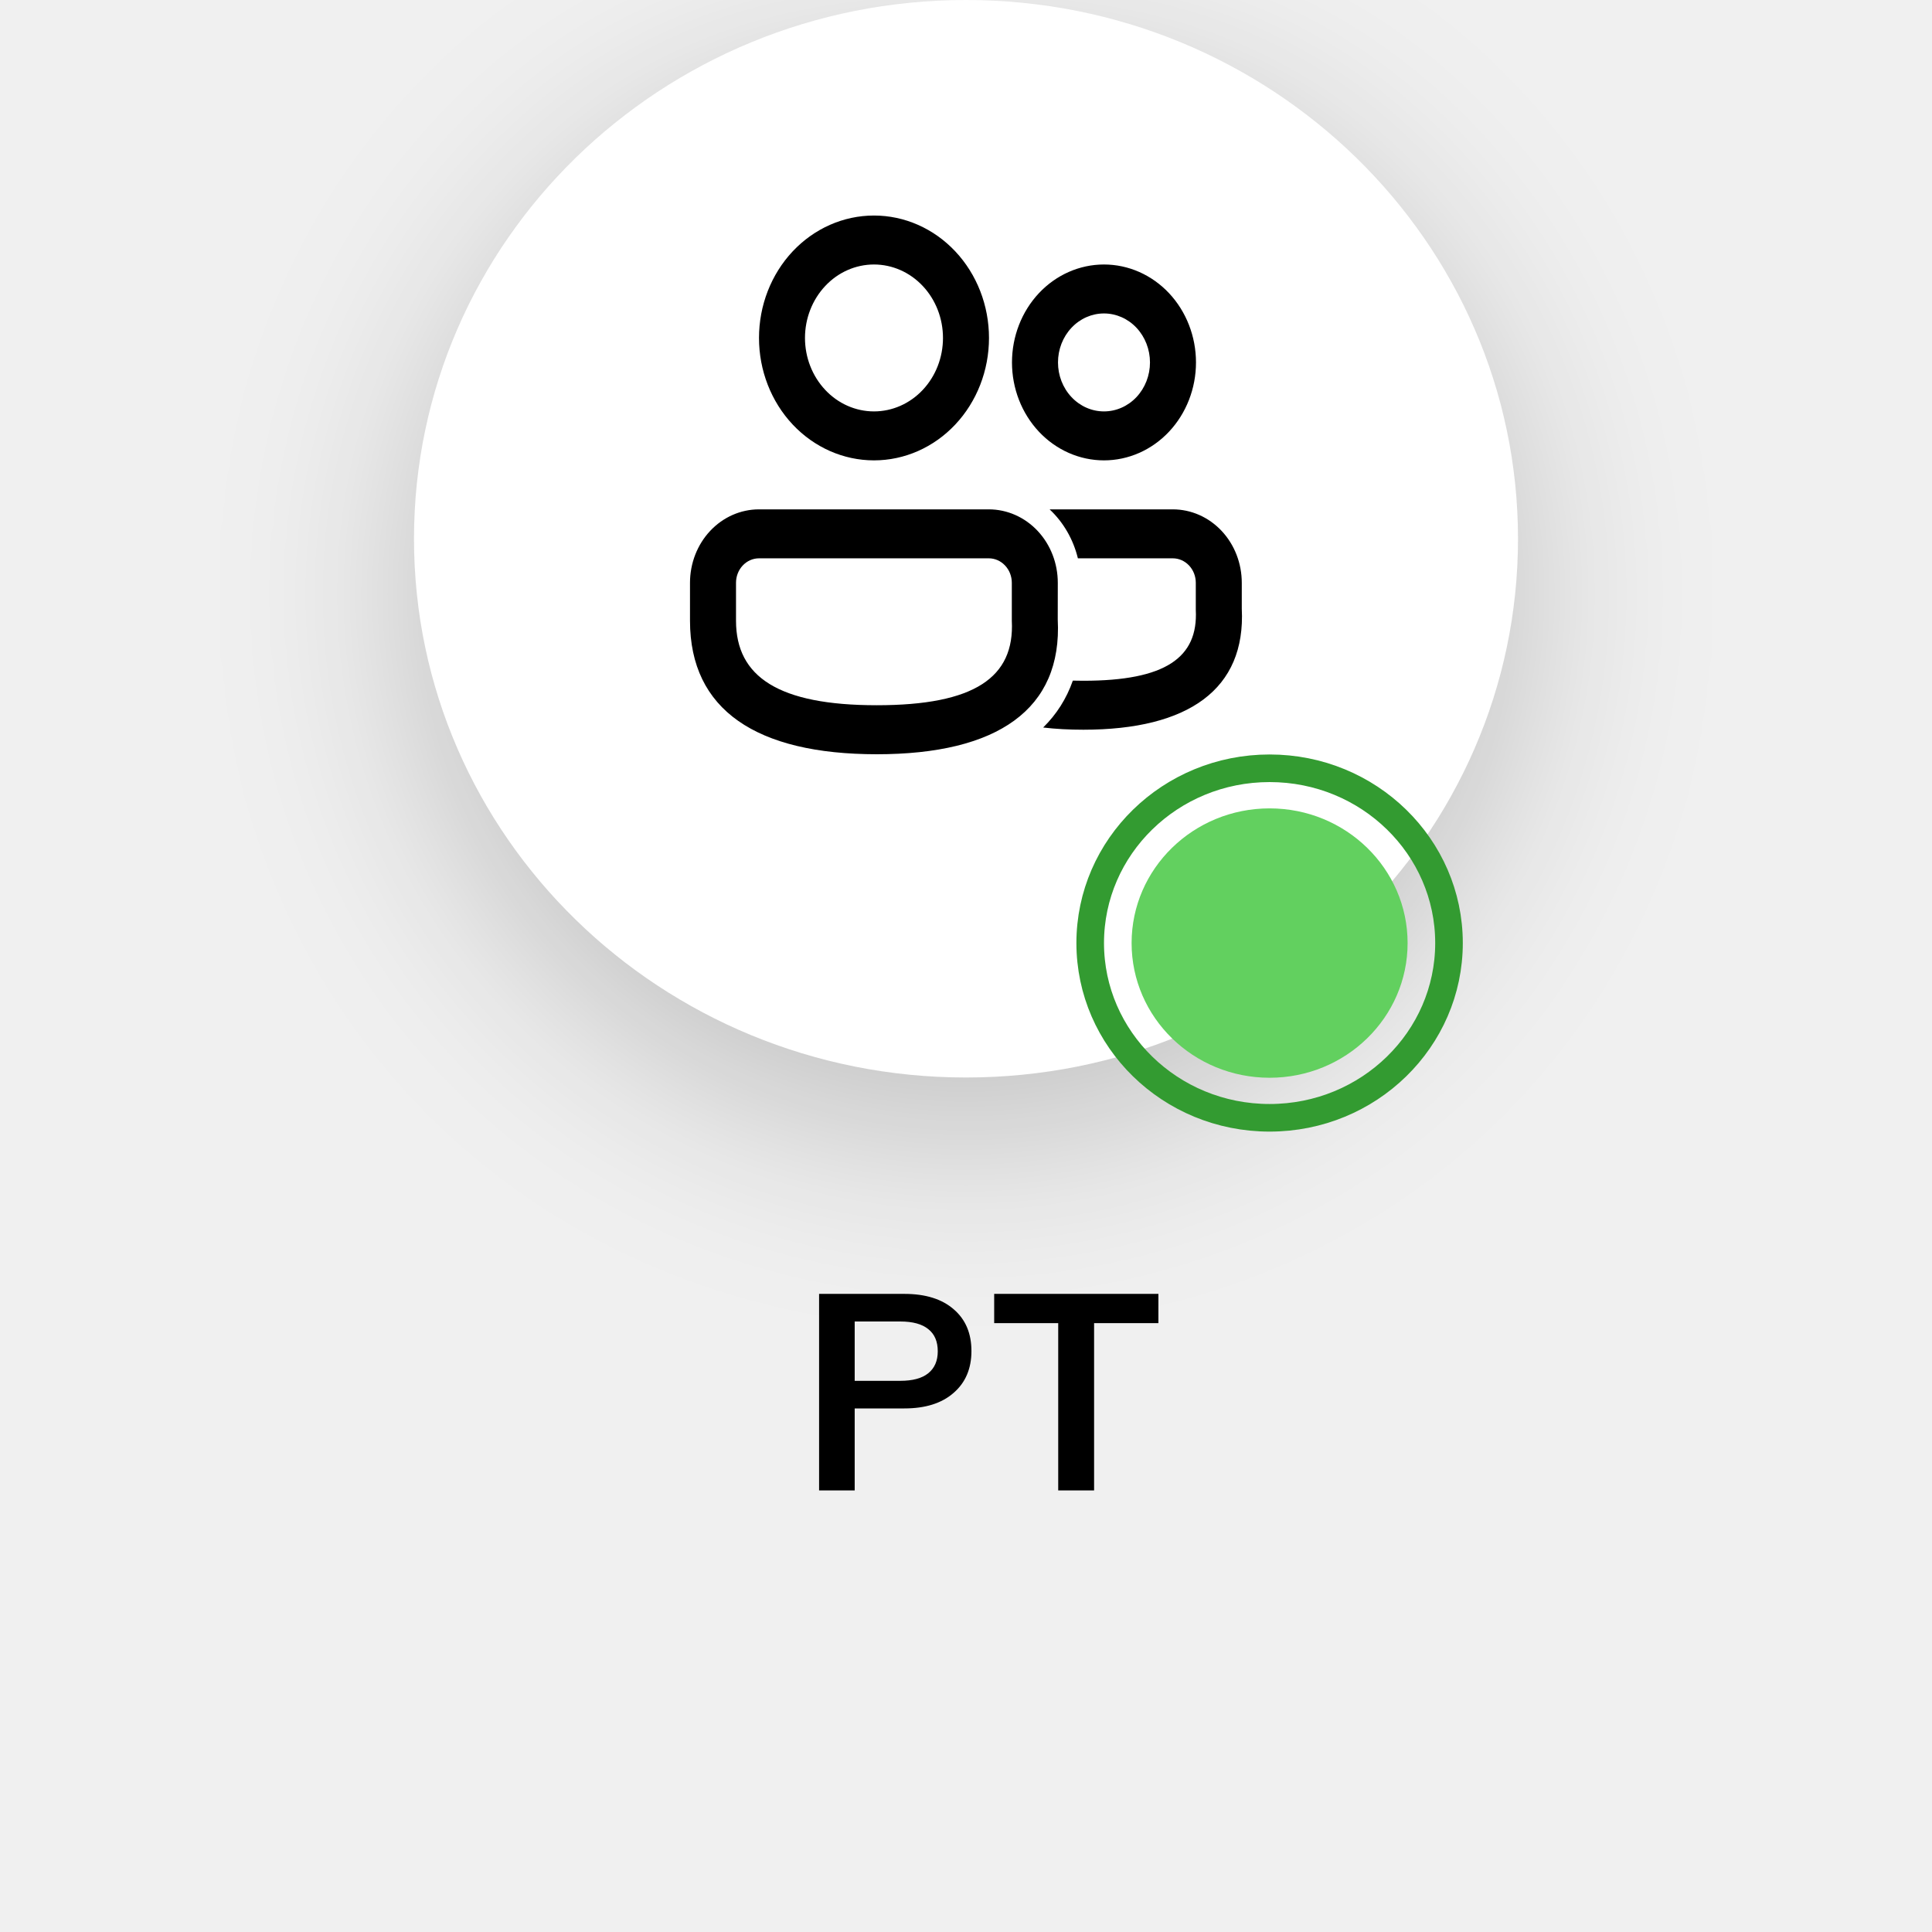
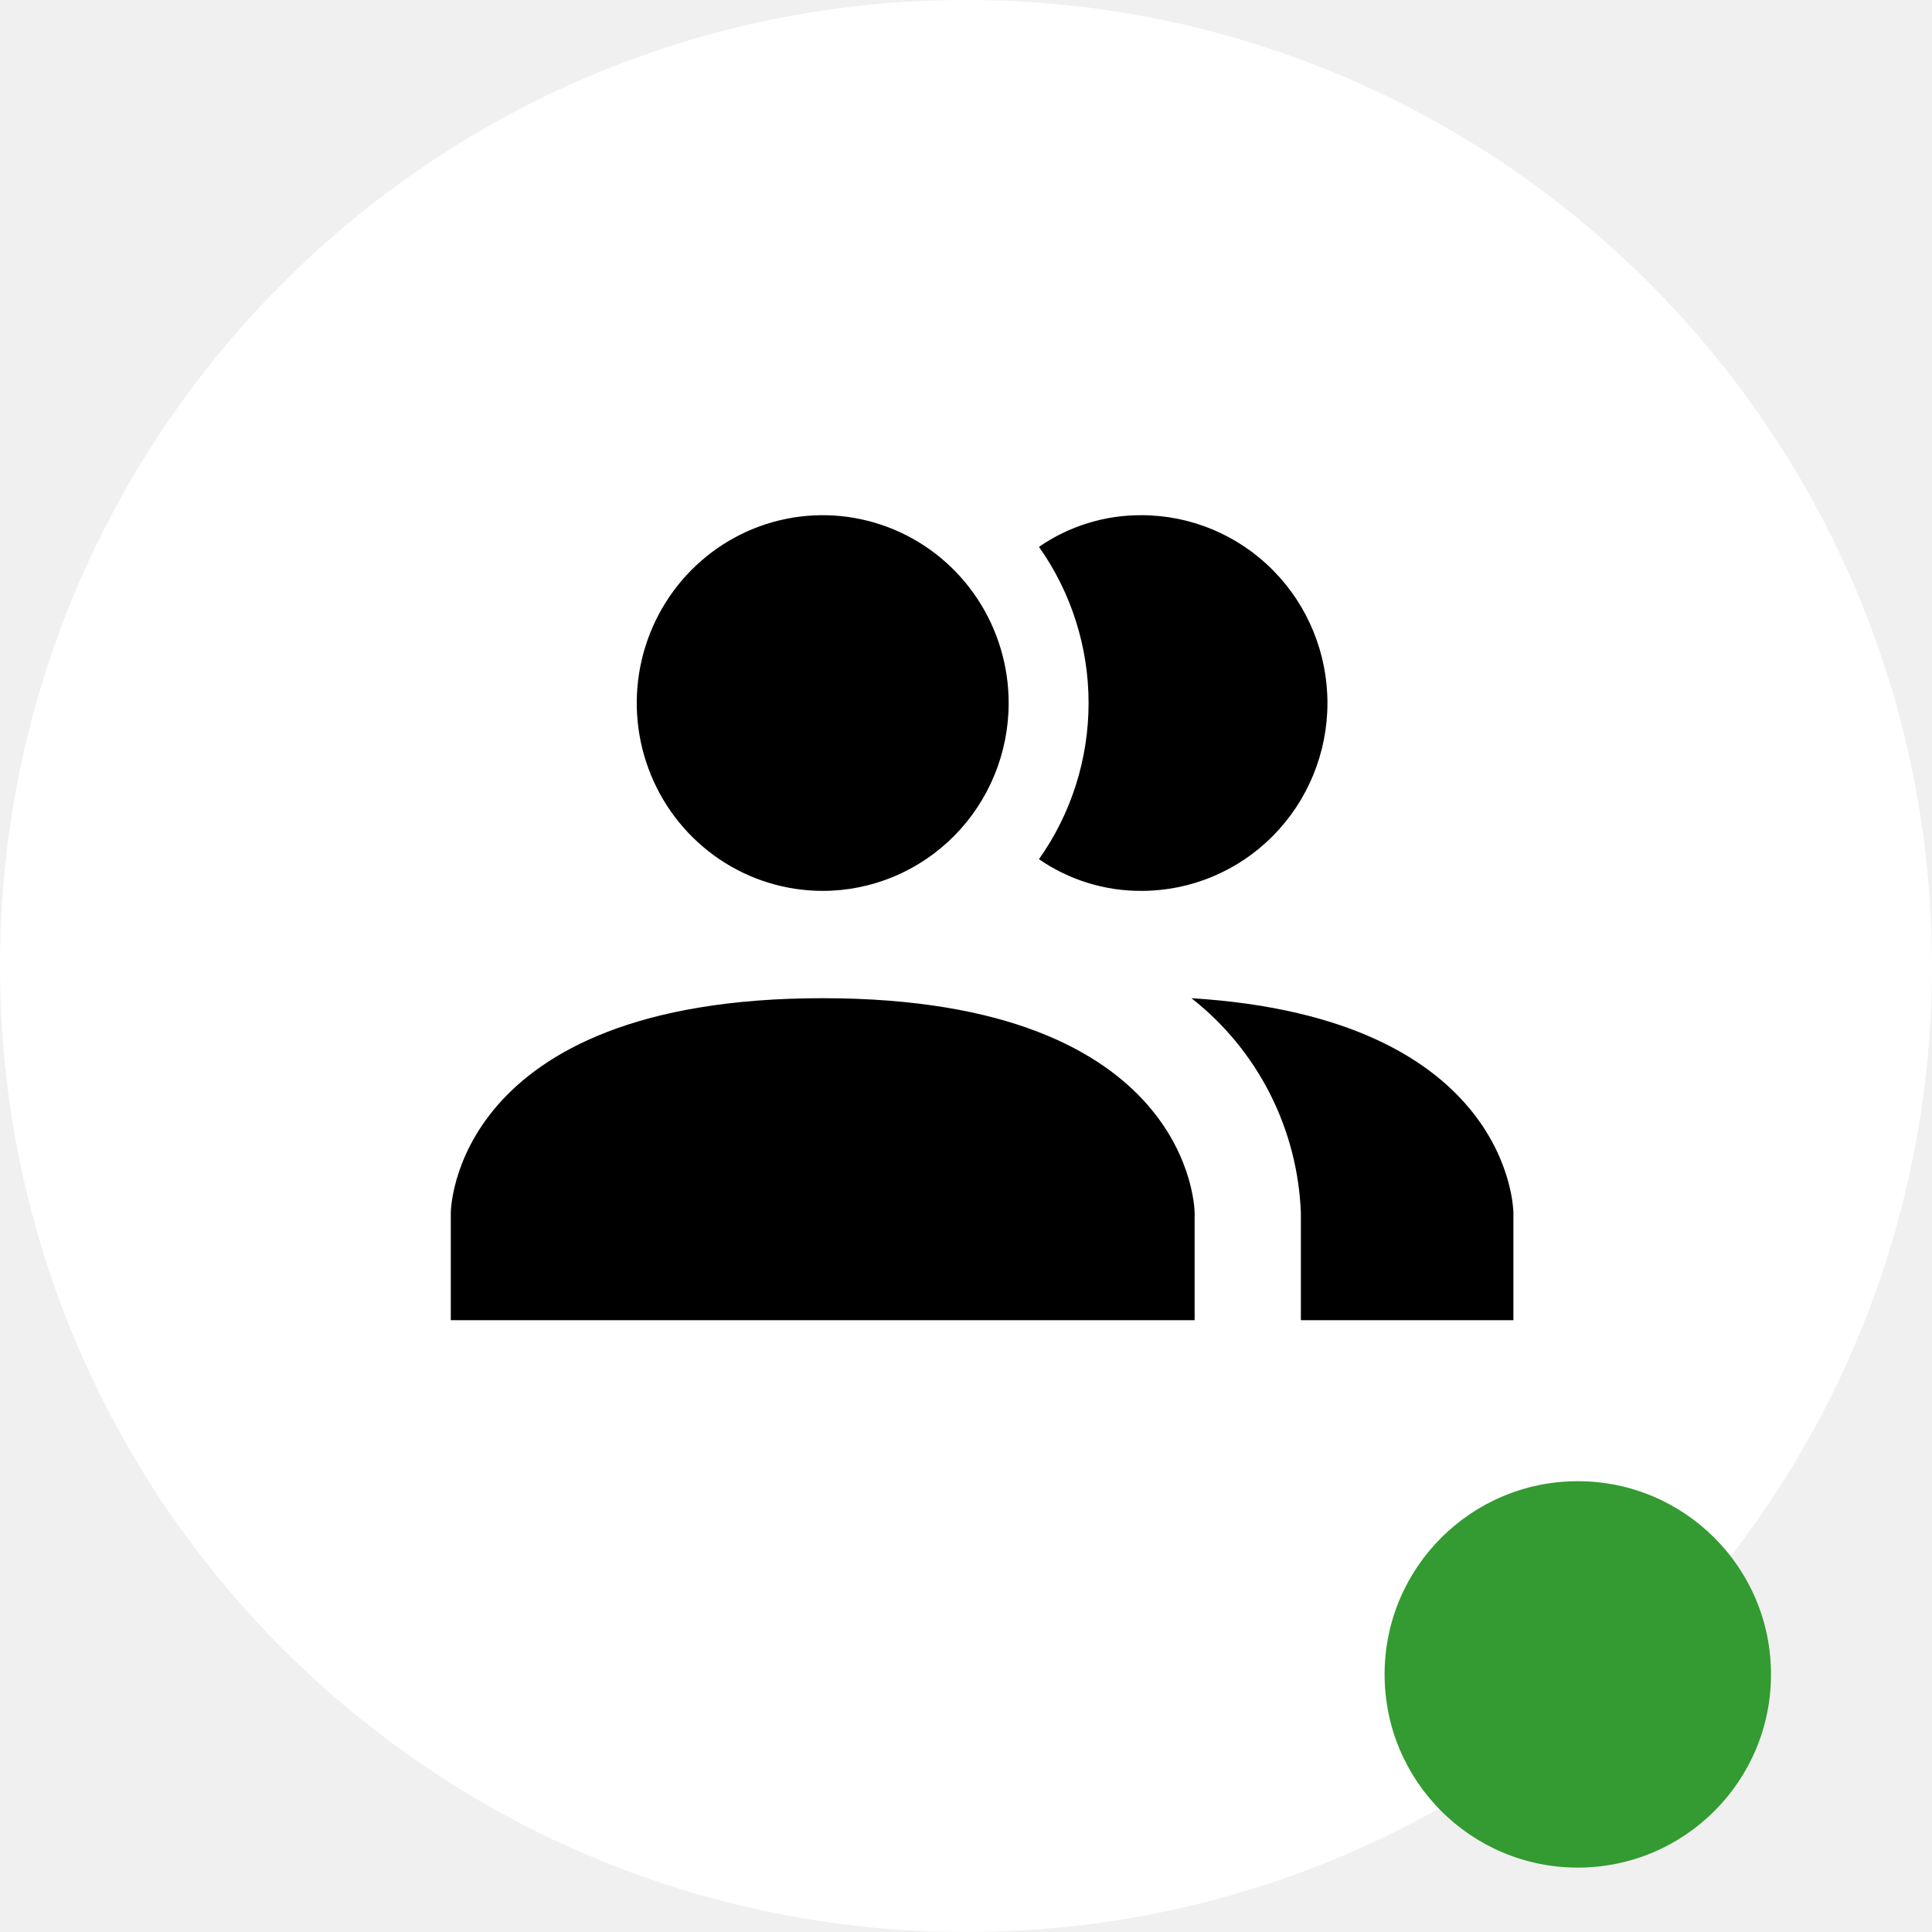
- <svg xmlns="http://www.w3.org/2000/svg" width="70" height="70" viewBox="0 0 70 70" fill="none">
-   <g clip-path="url(#clip0)">
-     <g filter="url(#filter0_d)">
-       <ellipse cx="35" cy="19.52" rx="20" ry="19.52" fill="white" />
-     </g>
-     <path d="M52.5 34.168C52.5 37.653 49.601 40.5 46 40.5C42.399 40.5 39.5 37.653 39.5 34.168C39.5 30.682 42.399 27.836 46 27.836C49.601 27.836 52.5 30.682 52.5 34.168Z" stroke="#339B31" />
-     <ellipse cx="46" cy="34.169" rx="5" ry="4.88" fill="#62D05F" />
-     <path d="M35.826 18.455C36.489 18.455 37.125 18.735 37.594 19.234C38.063 19.733 38.326 20.41 38.326 21.116L38.324 22.443C38.496 25.703 36.138 27.328 31.766 27.328C27.41 27.326 25 25.724 25 22.491V21.116C25 20.41 25.263 19.733 25.732 19.234C26.201 18.735 26.837 18.455 27.5 18.455H35.826ZM42.492 18.455C43.156 18.455 43.791 18.735 44.26 19.234C44.729 19.733 44.992 20.41 44.992 21.116V22.051C45.142 24.974 43.059 26.439 39.253 26.439C38.736 26.439 38.249 26.413 37.796 26.359C38.279 25.884 38.641 25.318 38.871 24.66L39.253 24.665C42.226 24.665 43.414 23.829 43.326 22.099V21.116C43.326 20.881 43.238 20.655 43.082 20.489C42.925 20.323 42.714 20.229 42.492 20.229H39.054C38.887 19.542 38.53 18.924 38.029 18.455H42.492ZM35.826 20.229H27.5C27.279 20.229 27.067 20.323 26.911 20.489C26.754 20.655 26.667 20.881 26.667 21.116V22.491C26.667 24.523 28.213 25.552 31.766 25.552C35.306 25.552 36.766 24.546 36.66 22.491V21.116C36.66 20.881 36.572 20.655 36.415 20.489C36.259 20.323 36.047 20.229 35.826 20.229ZM31.666 7.809C32.771 7.809 33.831 8.276 34.612 9.108C35.394 9.94 35.833 11.068 35.833 12.245C35.833 13.421 35.394 14.549 34.612 15.381C33.831 16.213 32.771 16.68 31.666 16.68C30.561 16.68 29.502 16.213 28.72 15.381C27.939 14.549 27.5 13.421 27.5 12.245C27.5 11.068 27.939 9.94 28.72 9.108C29.502 8.276 30.561 7.809 31.666 7.809ZM39.999 9.583C40.883 9.583 41.731 9.957 42.356 10.622C42.981 11.288 43.333 12.191 43.333 13.132C43.333 14.073 42.981 14.975 42.356 15.641C41.731 16.306 40.883 16.68 39.999 16.68C39.115 16.68 38.267 16.306 37.642 15.641C37.017 14.975 36.666 14.073 36.666 13.132C36.666 12.191 37.017 11.288 37.642 10.622C38.267 9.957 39.115 9.583 39.999 9.583ZM31.666 9.583C31.003 9.583 30.367 9.863 29.899 10.363C29.43 10.862 29.166 11.539 29.166 12.245C29.166 12.95 29.43 13.627 29.899 14.126C30.367 14.626 31.003 14.906 31.666 14.906C32.329 14.906 32.965 14.626 33.434 14.126C33.903 13.627 34.166 12.95 34.166 12.245C34.166 11.539 33.903 10.862 33.434 10.363C32.965 9.863 32.329 9.583 31.666 9.583ZM39.999 11.357C39.557 11.357 39.133 11.544 38.821 11.877C38.508 12.21 38.333 12.661 38.333 13.132C38.333 13.602 38.508 14.053 38.821 14.386C39.133 14.719 39.557 14.906 39.999 14.906C40.441 14.906 40.865 14.719 41.178 14.386C41.49 14.053 41.666 13.602 41.666 13.132C41.666 12.661 41.49 12.21 41.178 11.877C40.865 11.544 40.441 11.357 39.999 11.357Z" fill="black" />
-     <path d="M29.677 46.88H32.767C33.534 46.88 34.131 47.067 34.557 47.44C34.984 47.807 35.197 48.31 35.197 48.95C35.197 49.59 34.981 50.097 34.547 50.47C34.121 50.843 33.527 51.03 32.767 51.03H30.967V54H29.677V46.88ZM32.617 50.03C33.064 50.03 33.401 49.94 33.627 49.76C33.861 49.573 33.977 49.307 33.977 48.96C33.977 48.607 33.864 48.34 33.637 48.16C33.411 47.973 33.071 47.88 32.617 47.88H30.967V50.03H32.617ZM38.341 47.94H36.021V46.88H41.971V47.94H39.641V54H38.341V47.94Z" fill="black" />
-   </g>
-   <defs>
-     <filter id="filter0_d" x="8" y="-5" width="54" height="53.039" filterUnits="userSpaceOnUse" color-interpolation-filters="sRGB">
-       <feFlood flood-opacity="0" result="BackgroundImageFix" />
-       <feColorMatrix in="SourceAlpha" type="matrix" values="0 0 0 0 0 0 0 0 0 0 0 0 0 0 0 0 0 0 127 0" result="hardAlpha" />
-       <feOffset dy="2" />
-       <feGaussianBlur stdDeviation="3.5" />
-       <feColorMatrix type="matrix" values="0 0 0 0 0 0 0 0 0 0 0 0 0 0 0 0 0 0 0.2 0" />
-       <feBlend mode="normal" in2="BackgroundImageFix" result="effect1_dropShadow" />
-       <feBlend mode="normal" in="SourceGraphic" in2="effect1_dropShadow" result="shape" />
-     </filter>
-     <clipPath id="clip0">
-       <rect width="70" height="70" fill="white" />
-     </clipPath>
-   </defs>
+ <svg xmlns="http://www.w3.org/2000/svg" width="60" height="60" viewBox="0 0 60 60" fill="none">
+   <circle cx="30" cy="30" r="30" fill="white" />
+   <circle cx="49" cy="52" r="6" fill="#339B31" />
+   <path d="M37.1 37.667V41H14V37.667C14 37.667 14 31 25.55 31C37.1 31 37.1 37.667 37.1 37.667ZM31.325 21.833C31.325 20.68 30.986 19.552 30.352 18.593C29.717 17.633 28.815 16.886 27.76 16.444C26.705 16.003 25.544 15.887 24.423 16.112C23.303 16.337 22.274 16.893 21.466 17.709C20.659 18.524 20.109 19.564 19.886 20.695C19.663 21.827 19.777 23 20.215 24.066C20.652 25.132 21.392 26.043 22.342 26.684C23.291 27.325 24.408 27.667 25.55 27.667C27.082 27.667 28.55 27.052 29.634 25.958C30.717 24.864 31.325 23.381 31.325 21.833ZM37.001 31C38.015 31.793 38.845 32.801 39.433 33.953C40.02 35.104 40.35 36.372 40.4 37.667V41H47V37.667C47 37.667 47 31.617 37.001 31ZM35.45 16C34.314 15.994 33.204 16.337 32.266 16.983C33.268 18.398 33.807 20.094 33.807 21.833C33.807 23.573 33.268 25.269 32.266 26.683C33.204 27.33 34.314 27.673 35.45 27.667C36.982 27.667 38.45 27.052 39.533 25.958C40.617 24.864 41.225 23.381 41.225 21.833C41.225 20.286 40.617 18.803 39.533 17.709C38.45 16.615 36.982 16 35.45 16Z" fill="black" />
</svg>
